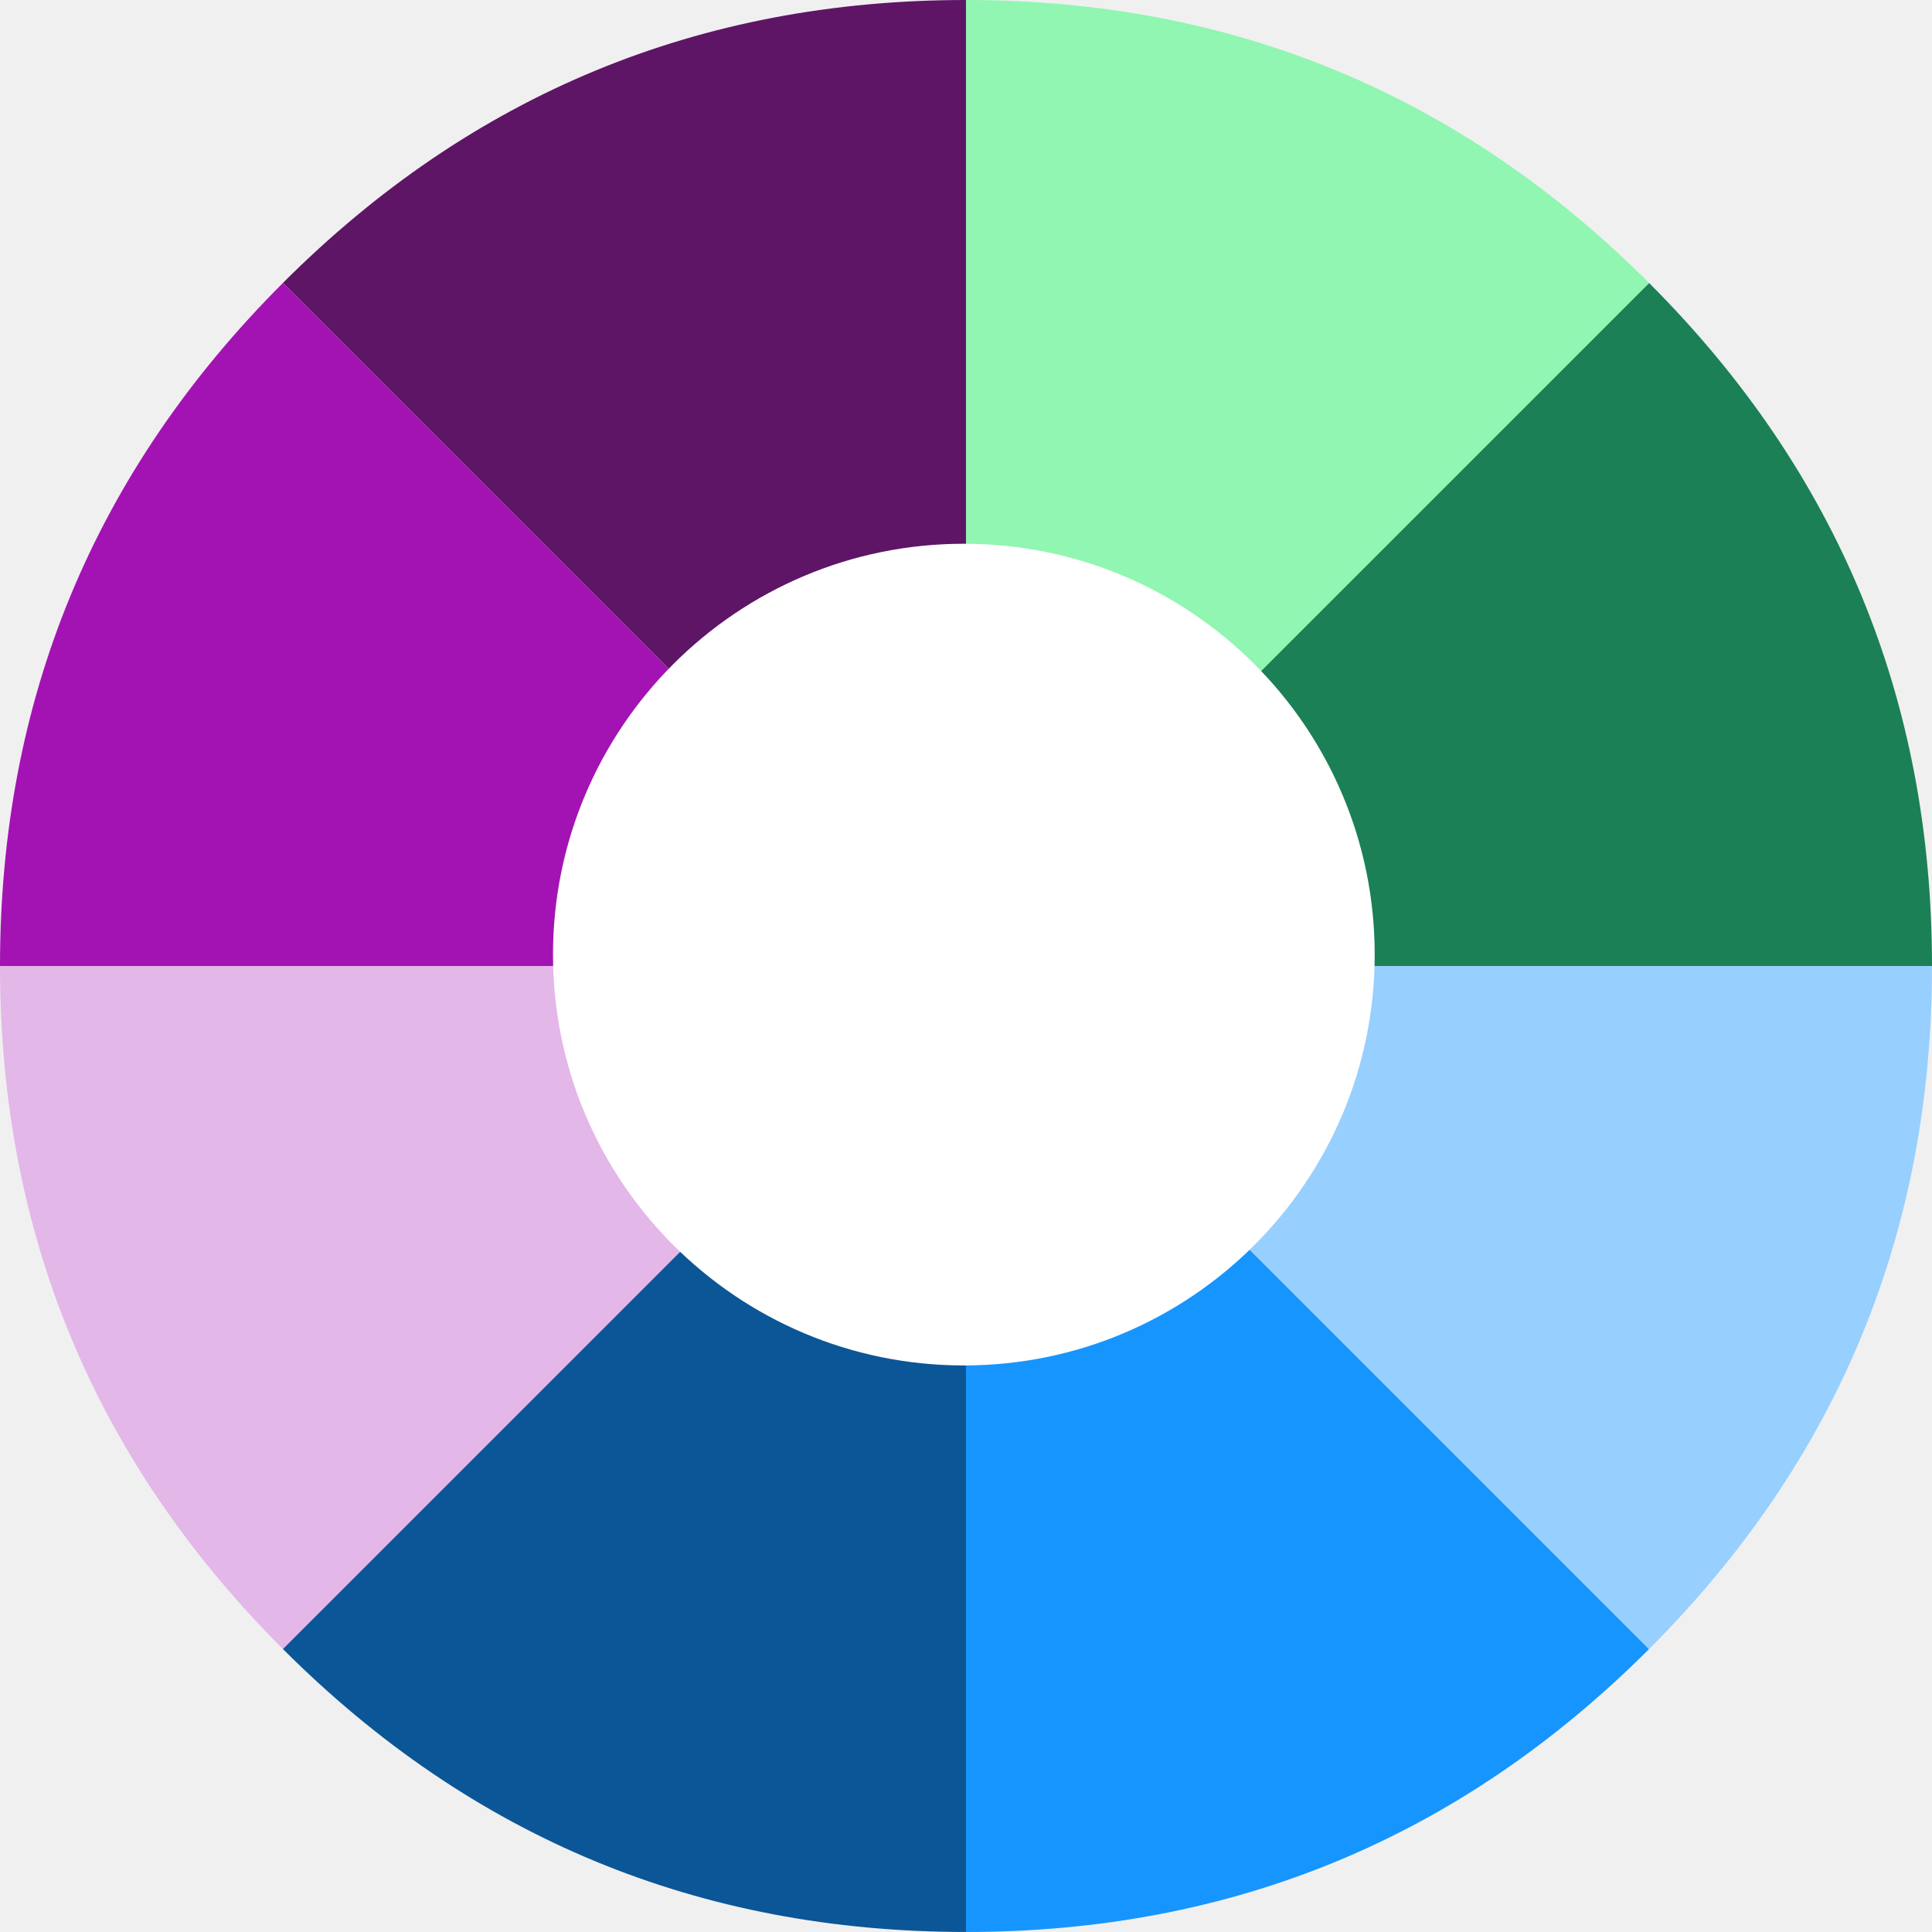
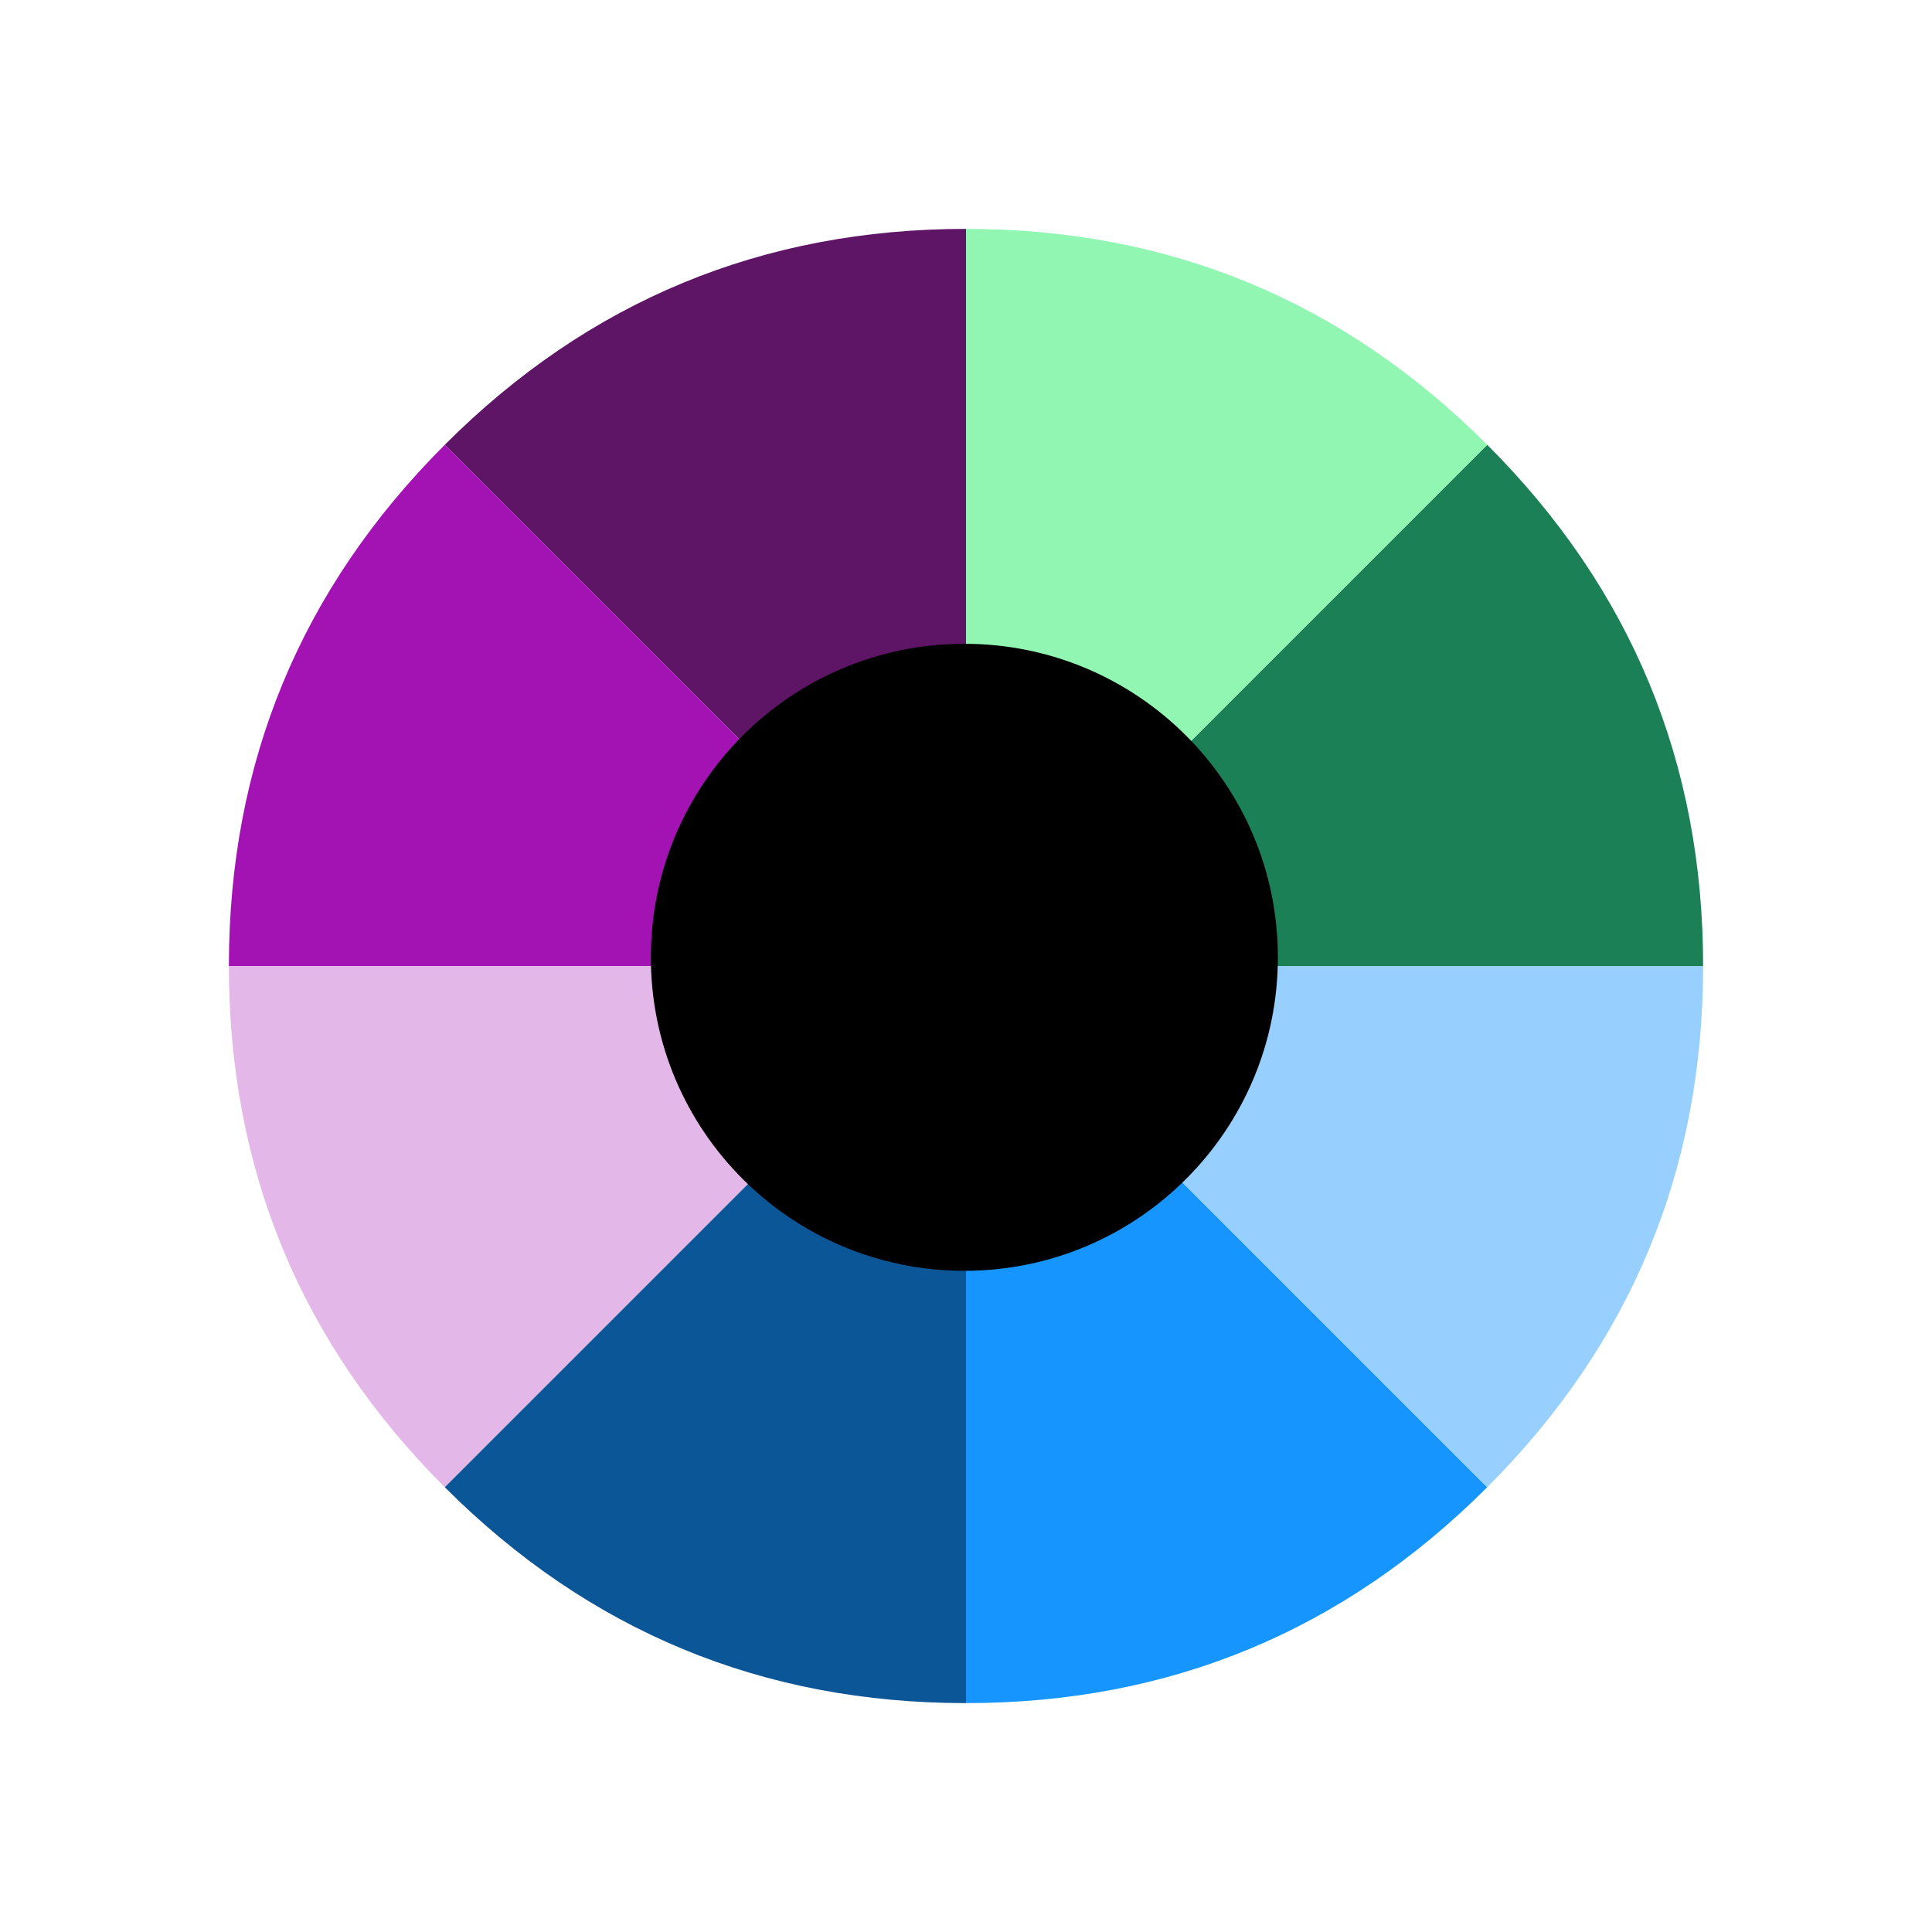
- <svg xmlns="http://www.w3.org/2000/svg" viewBox="0 0 749.81 749.81">
+ <svg xmlns="http://www.w3.org/2000/svg" viewBox="0 0 982.62 982.62">
  <defs>
-     <style>.cls-1{fill:#5e1566;}.cls-2{fill:#a313b3;}.cls-3{fill:#e3b7e8;}.cls-4{fill:#0b5696;}.cls-5{fill:#1795ff;}.cls-6{fill:#97cfff;}.cls-7{fill:#1b8055;}.cls-8{fill:#90f6b2;}.cls-9{fill:#fff;}</style>
+     <style>.cls-1{fill:#fff;}.cls-2{fill:#5e1566;}.cls-3{fill:#a313b3;}.cls-4{fill:#e3b7e8;}.cls-5{fill:#0b5696;}.cls-6{fill:#1795ff;}.cls-7{fill:#97cfff;}.cls-8{fill:#1b8055;}.cls-9{fill:#90f6b2;}</style>
  </defs>
  <g id="Layer_2" data-name="Layer 2">
    <g id="Layer_1-2" data-name="Layer 1">
-       <path class="cls-1" d="M374.9,374.9l-265.1-265.1Q219.61,0,374.9,0Z" />
-       <path class="cls-2" d="M374.9,374.9H0q0-155.29,109.81-265.1Z" />
-       <path class="cls-3" d="M374.9,374.9,109.81,640Q0,530.19,0,374.9Z" />
-       <path class="cls-4" d="M374.9,374.9v374.9q-155.29,0-265.1-109.81Z" />
-       <path class="cls-5" d="M374.9,374.9,640,640Q530.19,749.81,374.9,749.81Z" />
-       <path class="cls-6" d="M374.9,374.9h374.9Q749.81,530.19,640,640Z" />
-       <path class="cls-7" d="M374.9,374.9,640,109.81Q749.81,219.61,749.81,374.9Z" />
-       <path class="cls-8" d="M374.9,374.9V0Q530.19,0,640,109.81Z" />
-       <circle class="cls-9" cx="374.07" cy="370.48" r="159.45" />
+       <rect class="cls-1" width="982.62" height="982.62" />
+       <path class="cls-2" d="M491.31,491.31l-265.1-265.1Q336,116.41,491.31,116.41Z" />
+       <path class="cls-3" d="M491.31,491.31H116.41q0-155.29,109.81-265.1Z" />
+       <path class="cls-4" d="M491.31,491.31l-265.1,265.1Q116.41,646.6,116.41,491.31Z" />
+       <path class="cls-5" d="M491.31,491.31v374.9q-155.29,0-265.1-109.81Z" />
+       <path class="cls-6" d="M491.31,491.31l265.1,265.1Q646.6,866.21,491.31,866.21Z" />
+       <path class="cls-7" d="M491.31,491.31h374.9q0,155.29-109.81,265.1Z" />
+       <path class="cls-8" d="M491.31,491.31l265.1-265.1Q866.21,336,866.21,491.31Z" />
+       <path class="cls-9" d="M491.31,491.31V116.41q155.29,0,265.1,109.81Z" />
+       <circle cx="490.48" cy="486.89" r="159.45" />
    </g>
  </g>
</svg>
